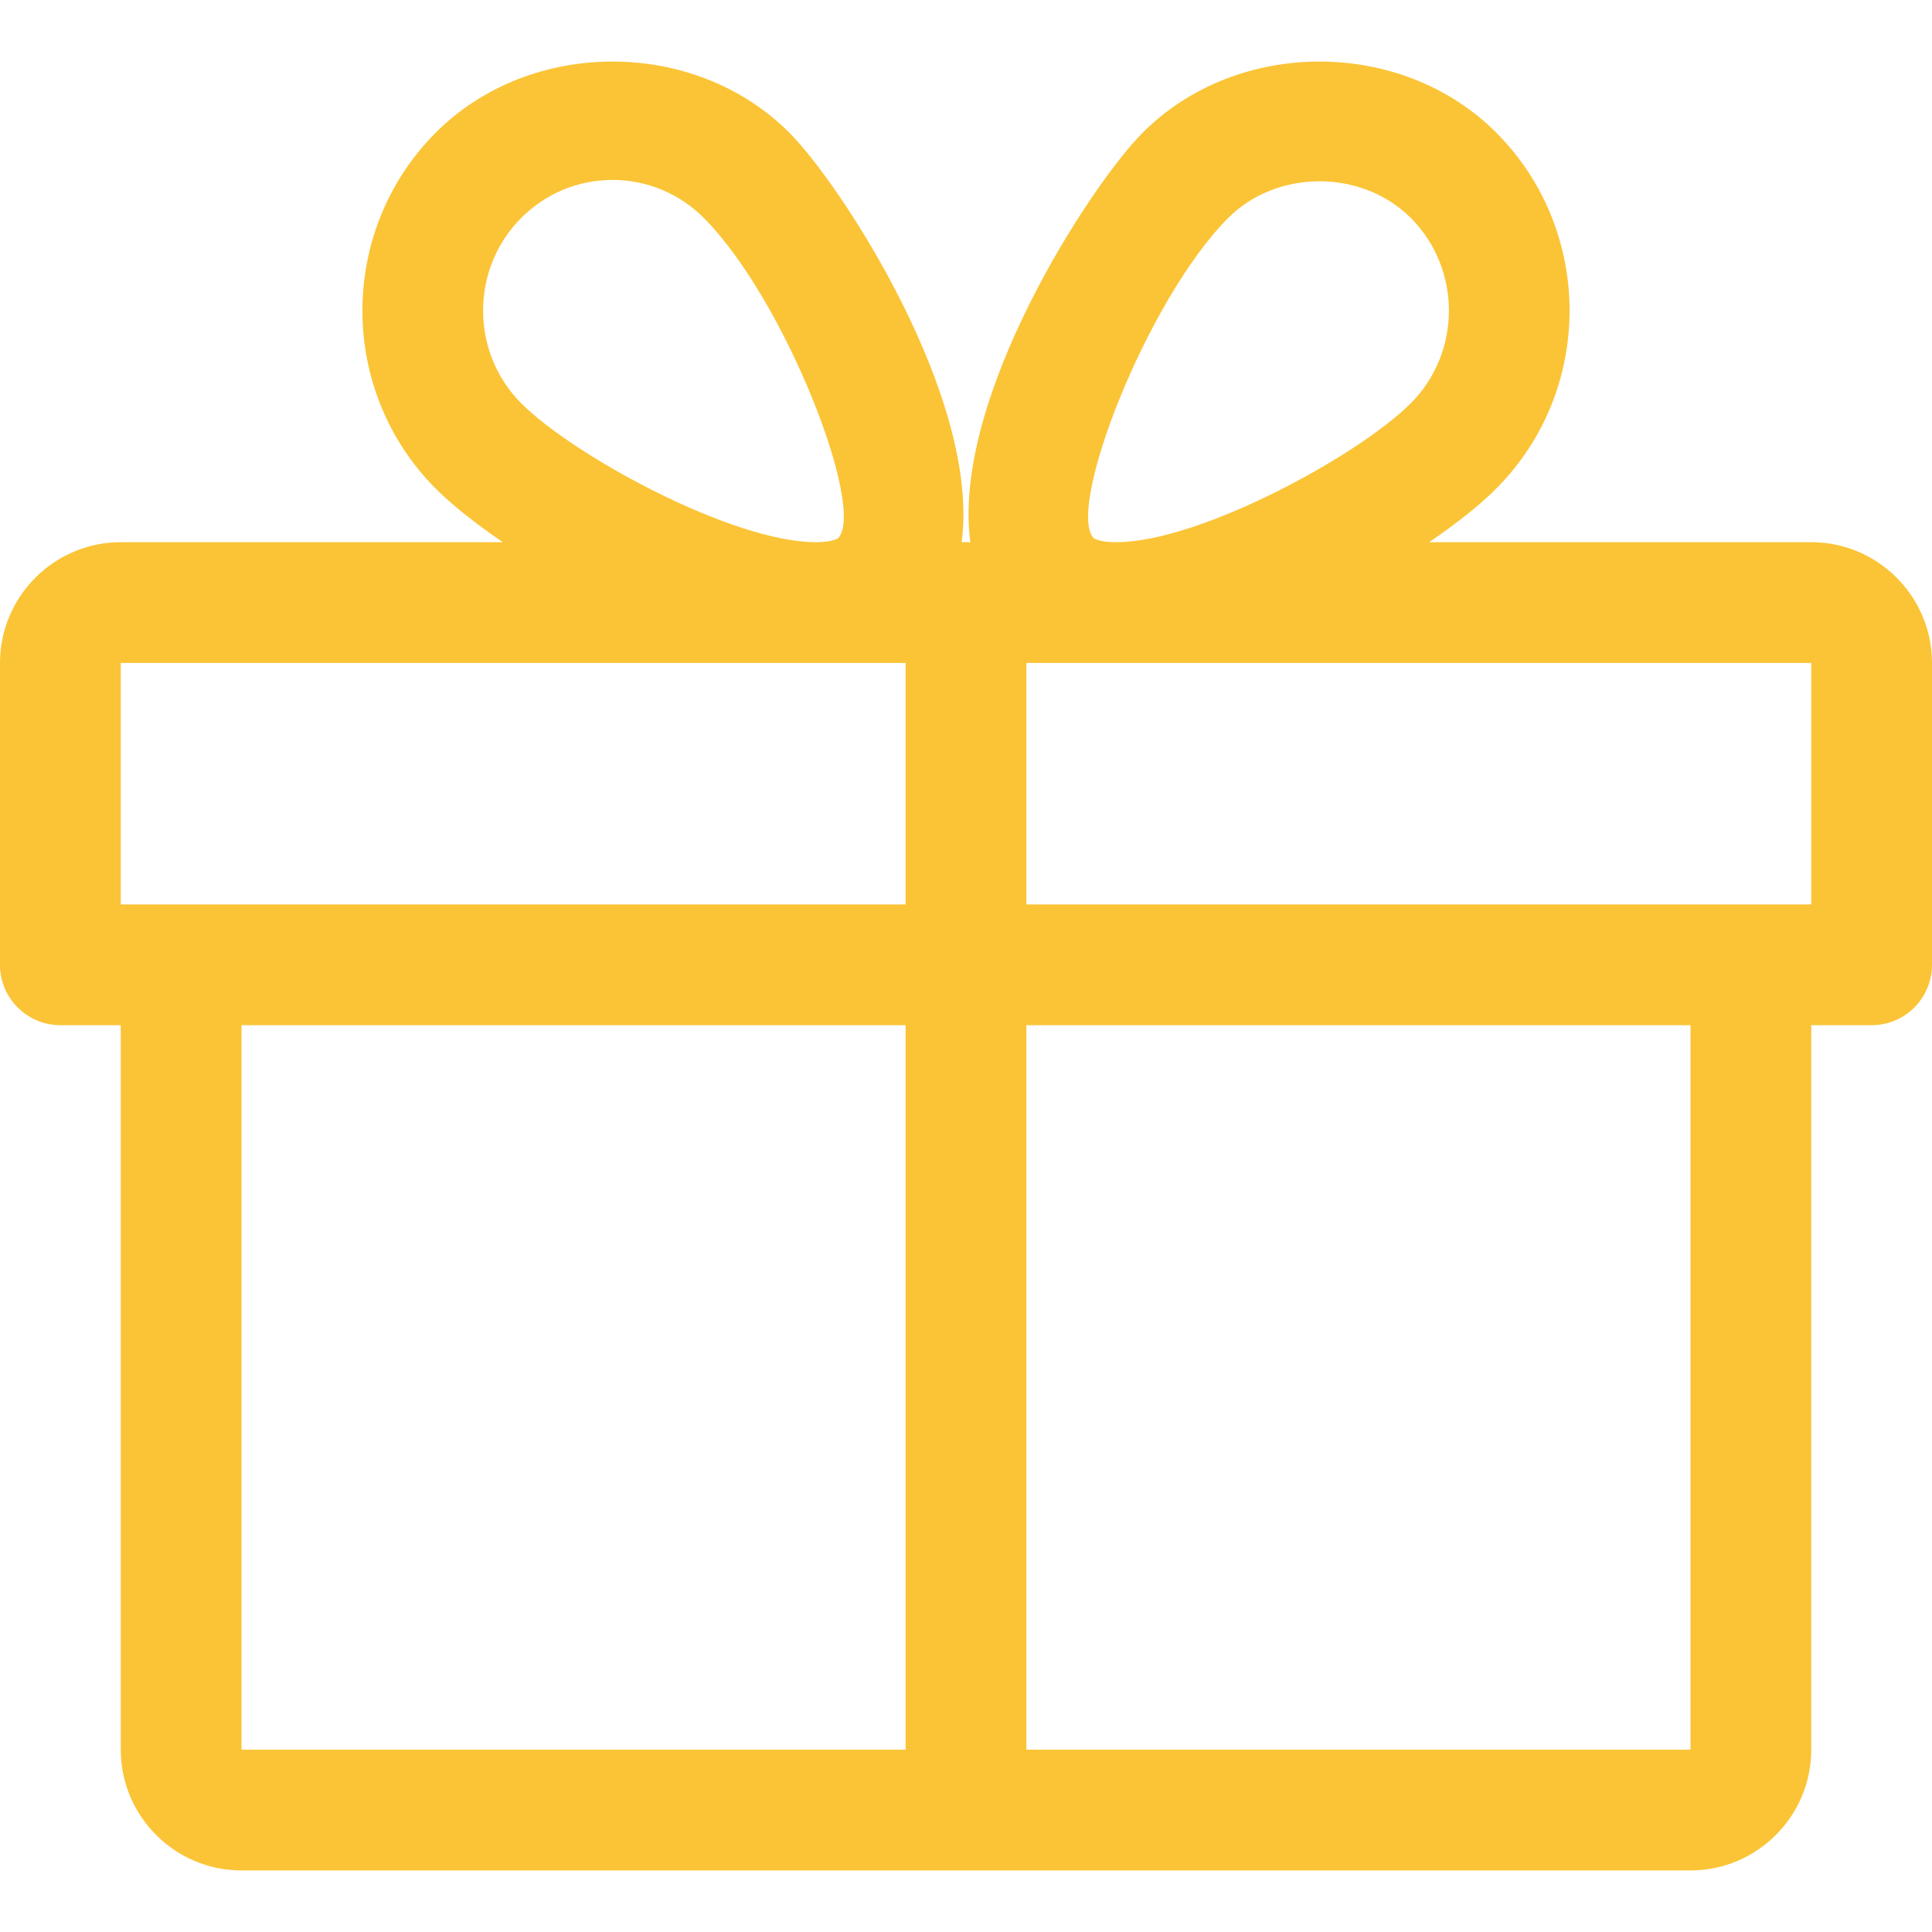
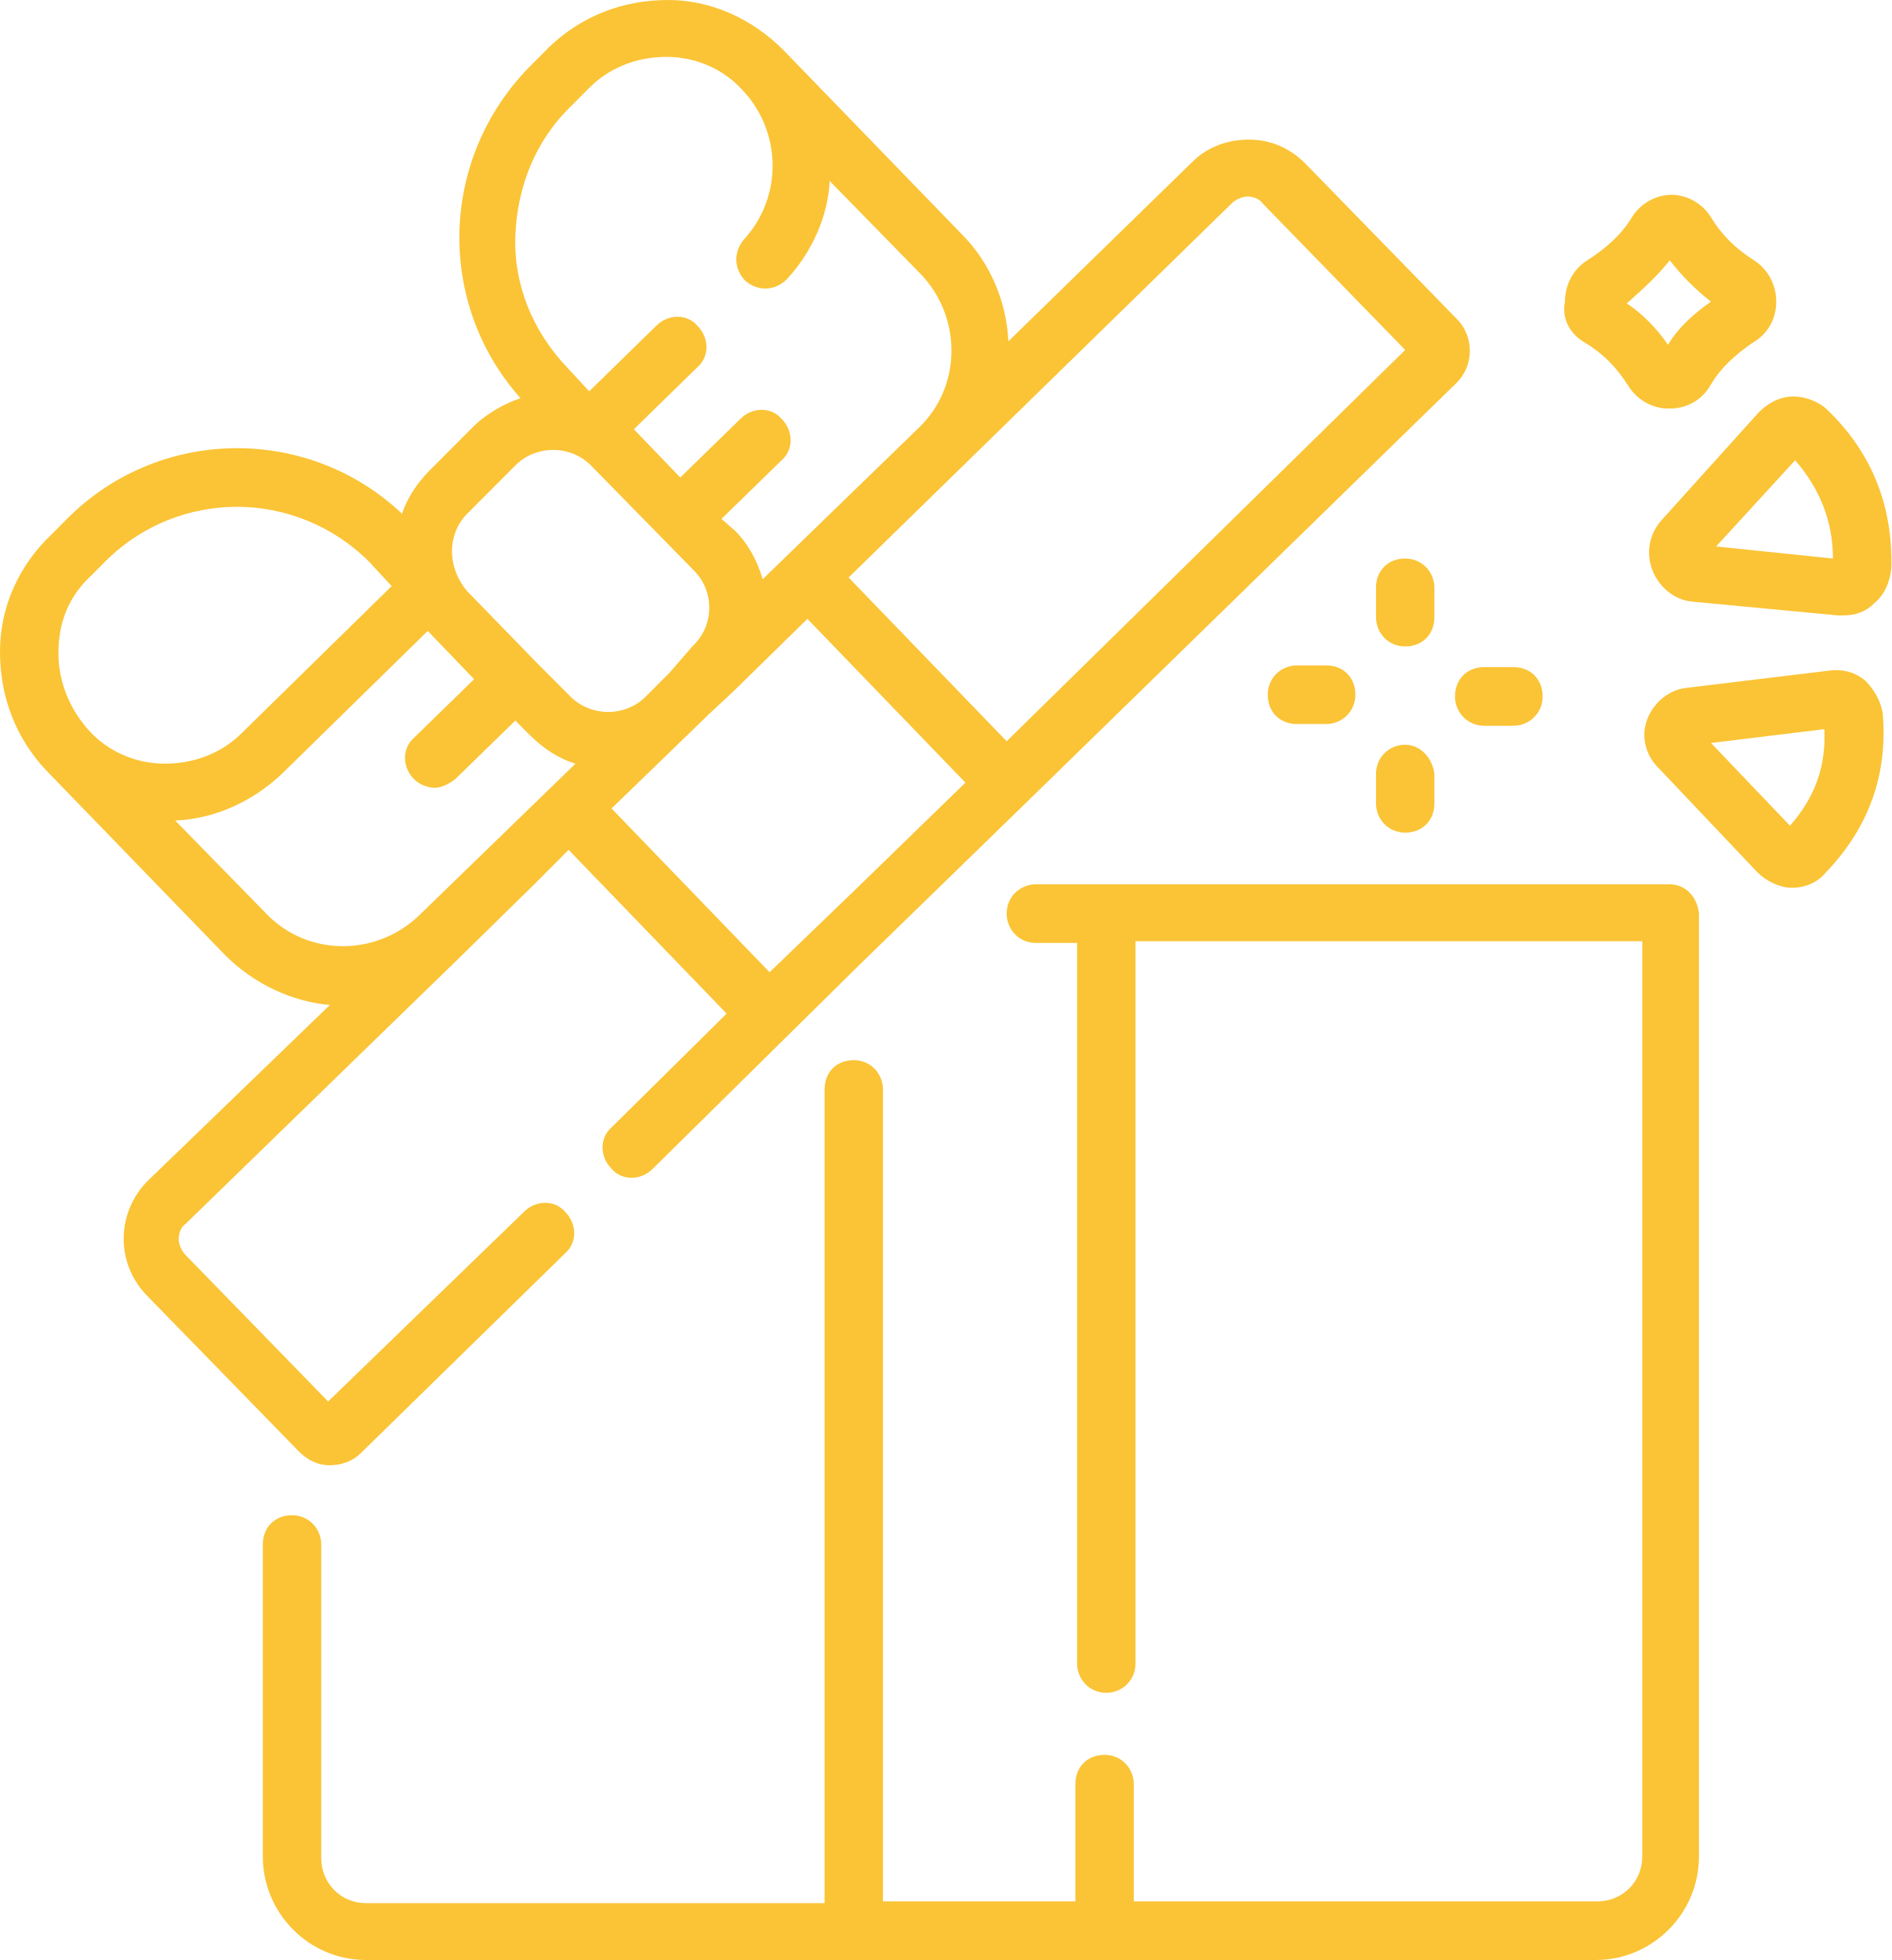
- <svg xmlns="http://www.w3.org/2000/svg" width="110" height="110" viewBox="0 0 110 110" fill="none">
-   <path d="M103.125 30.87H81.373C82.933 29.804 84.274 28.746 85.209 27.797C90.75 22.221 90.75 13.146 85.209 7.571C79.826 2.153 70.434 2.146 65.044 7.571C62.068 10.561 54.154 22.737 55.248 30.87H54.752C55.839 22.737 47.932 10.561 44.956 7.571C39.566 2.146 30.174 2.153 24.791 7.571C19.25 13.146 19.25 22.221 24.784 27.797C25.726 28.746 27.067 29.804 28.628 30.87H6.875C3.087 30.87 0 33.957 0 37.745V54.932C0 56.83 1.54 58.37 3.438 58.37H6.875V99.62C6.875 103.408 9.962 106.495 13.75 106.495H96.25C100.038 106.495 103.125 103.408 103.125 99.62V58.37H106.562C108.46 58.37 110 56.83 110 54.932V37.745C110 33.957 106.913 30.87 103.125 30.87ZM29.666 12.418C31.061 11.015 32.911 10.245 34.877 10.245C36.836 10.245 38.686 11.015 40.081 12.418C44.715 17.079 49.321 28.986 47.719 30.643C47.719 30.643 47.431 30.87 46.447 30.87C41.697 30.87 32.629 25.934 29.666 22.95C26.785 20.049 26.785 15.319 29.666 12.418ZM51.562 99.62H13.75V58.37H51.562V99.62ZM51.562 51.495H6.875V37.745H46.447H51.562V51.495ZM69.919 12.418C72.71 9.619 77.55 9.626 80.334 12.418C83.215 15.319 83.215 20.049 80.334 22.95C77.371 25.934 68.303 30.87 63.553 30.87C62.569 30.87 62.281 30.65 62.274 30.643C60.679 28.986 65.285 17.079 69.919 12.418ZM96.25 99.62H58.438V58.37H96.25V99.62ZM103.125 51.495H58.438V37.745H63.553H103.125V51.495Z" fill="#FBC436" />
+ <svg xmlns="http://www.w3.org/2000/svg" width="110" height="114" viewBox="0 0 110 114" fill="none">
+   <path d="M97.107 51.435H60.242C59.343 51.435 58.544 52.136 58.544 53.139C58.544 54.041 59.243 54.844 60.242 54.844H62.64V96.754C62.64 97.656 63.339 98.459 64.338 98.459C65.237 98.459 66.037 97.757 66.037 96.754V54.743H95.508V107.984C95.508 109.488 94.309 110.591 92.911 110.591H65.937V103.773C65.937 102.87 65.237 102.068 64.238 102.068C63.239 102.068 62.54 102.77 62.54 103.773V110.591H51.351V63.366C51.351 62.464 50.651 61.661 49.652 61.661C48.653 61.661 47.954 62.363 47.954 63.366V110.691H21.279C19.781 110.691 18.682 109.488 18.682 108.084V89.836C18.682 88.933 17.983 88.131 16.984 88.131C15.985 88.131 15.285 88.833 15.285 89.836V107.984C15.285 111.292 17.983 114 21.279 114H92.811C96.108 114 98.805 111.292 98.805 107.984V53.139C98.705 52.136 98.006 51.435 97.107 51.435Z" fill="#FBC436" />
+   <path d="M19.182 85.225C19.781 85.225 20.48 85.024 20.98 84.523L32.868 72.892C33.568 72.291 33.568 71.188 32.868 70.486C32.269 69.784 31.17 69.784 30.471 70.486L19.082 81.515L10.79 72.993C10.59 72.792 10.39 72.391 10.39 72.09C10.39 71.789 10.49 71.388 10.79 71.188L26.674 55.747L31.07 51.436L33.068 49.43L42.259 58.955L35.566 65.573C34.867 66.174 34.867 67.277 35.566 67.979C36.165 68.681 37.264 68.681 37.964 67.979L49.952 56.148L59.742 46.623L84.719 22.259C85.718 21.256 85.718 19.652 84.818 18.649L75.927 9.525C75.028 8.623 73.929 8.121 72.63 8.121C71.431 8.121 70.233 8.522 69.333 9.425L58.644 19.852C58.544 17.646 57.645 15.34 55.946 13.636L45.556 2.908C43.758 1.103 41.36 0 38.863 0C36.265 0 33.867 0.902 31.969 2.707L30.97 3.71C25.575 9.024 25.276 17.546 30.271 23.161C29.372 23.462 28.473 23.963 27.673 24.665L24.976 27.372C24.277 28.074 23.677 28.976 23.378 29.879C17.983 24.765 9.391 24.765 3.996 30.079L2.997 31.082C1.099 32.887 0 35.293 0 37.9C0 40.507 0.899 42.913 2.697 44.818L13.087 55.547C14.786 57.251 16.984 58.254 19.182 58.454L8.592 68.681C6.793 70.486 6.694 73.394 8.492 75.299L17.383 84.423C17.883 84.924 18.482 85.225 19.182 85.225ZM44.757 56.549L35.566 47.024L41.26 41.509L42.659 40.206L46.955 35.995L56.146 45.52L49.752 51.736L44.757 56.549ZM71.631 11.831C71.831 11.631 72.231 11.43 72.53 11.43C72.83 11.43 73.23 11.53 73.429 11.831L81.721 20.354L58.544 43.114L49.352 33.589L71.631 11.831ZM33.268 6.116L34.267 5.113C35.466 3.91 37.064 3.309 38.763 3.309C40.461 3.309 42.06 4.011 43.158 5.214C45.456 7.62 45.556 11.43 43.258 13.937C42.659 14.639 42.659 15.641 43.358 16.343C44.058 16.945 45.057 16.945 45.756 16.243C47.255 14.639 48.154 12.533 48.254 10.528L53.548 15.942C55.946 18.449 55.946 22.459 53.449 24.866L44.357 33.689C44.058 32.686 43.558 31.683 42.759 30.881L41.96 30.18L45.456 26.771C46.156 26.169 46.156 25.066 45.456 24.364C44.857 23.662 43.758 23.662 43.059 24.364L39.562 27.773L36.864 24.966L40.561 21.356C41.26 20.755 41.26 19.652 40.561 18.95C39.962 18.248 38.863 18.248 38.163 18.95L34.267 22.76L32.968 21.356C30.97 19.251 29.871 16.544 29.971 13.736C30.071 10.829 31.17 8.121 33.268 6.116ZM27.274 29.779L29.971 27.071C30.571 26.47 31.37 26.169 32.169 26.169C32.968 26.169 33.767 26.47 34.367 27.071L40.361 33.188C41.56 34.391 41.56 36.396 40.261 37.599L38.962 39.103L37.564 40.507C36.965 41.108 36.165 41.409 35.366 41.409C34.567 41.409 33.767 41.108 33.168 40.507L31.17 38.502L27.174 34.391C25.975 32.987 25.975 30.982 27.274 29.779ZM5.295 33.488L6.294 32.486C8.392 30.48 11.089 29.478 13.787 29.478C16.584 29.478 19.381 30.581 21.479 32.686L22.778 34.09L14.086 42.612C12.888 43.816 11.289 44.417 9.591 44.417C7.892 44.417 6.294 43.715 5.195 42.512C4.096 41.309 3.397 39.705 3.397 38C3.397 36.195 3.996 34.691 5.295 33.488ZM15.485 53.14L10.19 47.726C12.488 47.626 14.686 46.623 16.384 45.019L24.876 36.697L27.573 39.504L24.077 42.913C23.378 43.515 23.378 44.618 24.077 45.319C24.377 45.62 24.876 45.821 25.276 45.821C25.675 45.821 26.075 45.62 26.474 45.319L29.971 41.91L30.77 42.713C31.57 43.515 32.469 44.116 33.468 44.417L24.377 53.24C21.879 55.647 17.883 55.647 15.485 53.14Z" fill="#FBC436" />
+   <path d="M83.42 34.191C83.42 33.288 82.72 32.486 81.721 32.486C80.722 32.486 80.023 33.188 80.023 34.191V35.895C80.023 36.798 80.722 37.6 81.721 37.6C82.72 37.6 83.42 36.898 83.42 35.895V34.191Z" fill="#FBC436" />
+   <path d="M84.619 40.507C84.619 41.41 85.318 42.212 86.317 42.212H88.015C88.915 42.212 89.714 41.51 89.714 40.507C89.714 39.505 89.014 38.803 88.015 38.803H86.317C85.318 38.803 84.619 39.505 84.619 40.507Z" fill="#FBC436" />
+   <path d="M81.721 43.315C80.822 43.315 80.023 44.016 80.023 45.019V46.723C80.023 47.626 80.722 48.428 81.721 48.428C82.72 48.428 83.42 47.726 83.42 46.723V45.019C83.32 44.117 82.621 43.315 81.721 43.315Z" fill="#FBC436" />
+   <path d="M75.427 38.702C74.528 38.702 73.729 39.404 73.729 40.407C73.729 41.409 74.428 42.111 75.427 42.111H77.126C78.025 42.111 78.824 41.409 78.824 40.407C78.824 39.404 78.125 38.702 77.126 38.702H75.427Z" fill="#FBC436" />
+   <path d="M92.211 19.952C93.21 20.553 94.01 21.356 94.709 22.459C95.209 23.261 96.108 23.762 97.007 23.762C97.007 23.762 97.007 23.762 97.107 23.762C98.106 23.762 99.005 23.261 99.504 22.358C100.104 21.356 100.903 20.654 101.902 19.952C102.801 19.451 103.301 18.548 103.301 17.546C103.301 16.543 102.801 15.64 102.002 15.139C100.903 14.437 100.104 13.635 99.504 12.633C99.005 11.83 98.106 11.329 97.207 11.329C96.307 11.329 95.408 11.83 94.909 12.633C94.309 13.635 93.41 14.437 92.311 15.139C91.512 15.64 91.013 16.543 91.013 17.546C90.813 18.548 91.312 19.451 92.211 19.952ZM97.107 15.139C97.806 16.042 98.605 16.844 99.504 17.546C98.505 18.247 97.606 19.049 97.007 20.052C96.307 19.049 95.508 18.247 94.609 17.646C95.508 16.844 96.407 16.042 97.107 15.139Z" fill="#FBC436" />
+   <path d="M106.298 23.864C105.798 23.362 104.999 23.061 104.3 23.061C103.5 23.061 102.801 23.463 102.302 23.964L96.607 30.281C95.908 31.083 95.708 32.186 96.108 33.188C96.507 34.191 97.406 34.893 98.405 34.993L106.897 35.795C106.997 35.795 107.097 35.795 107.197 35.795C107.896 35.795 108.496 35.595 108.995 35.093C109.595 34.592 109.894 33.89 109.994 33.088C110.094 29.479 108.895 26.37 106.298 23.864ZM99.804 31.785L104.4 26.771C105.798 28.376 106.598 30.281 106.598 32.486L99.804 31.785Z" fill="#FBC436" />
+   <path d="M108.496 39.604C107.896 39.103 107.197 38.902 106.398 39.003L98.106 40.005C97.107 40.105 96.207 40.807 95.808 41.81C95.408 42.813 95.708 43.916 96.407 44.617L102.202 50.733C102.701 51.235 103.5 51.636 104.2 51.636C104.999 51.636 105.698 51.335 106.198 50.733C108.695 48.127 109.794 45.019 109.495 41.509C109.395 40.807 108.995 40.105 108.496 39.604ZM104.1 48.026L99.504 43.214L106.098 42.412C106.198 44.517 105.598 46.322 104.1 48.026Z" fill="#FBC436" />
</svg>
